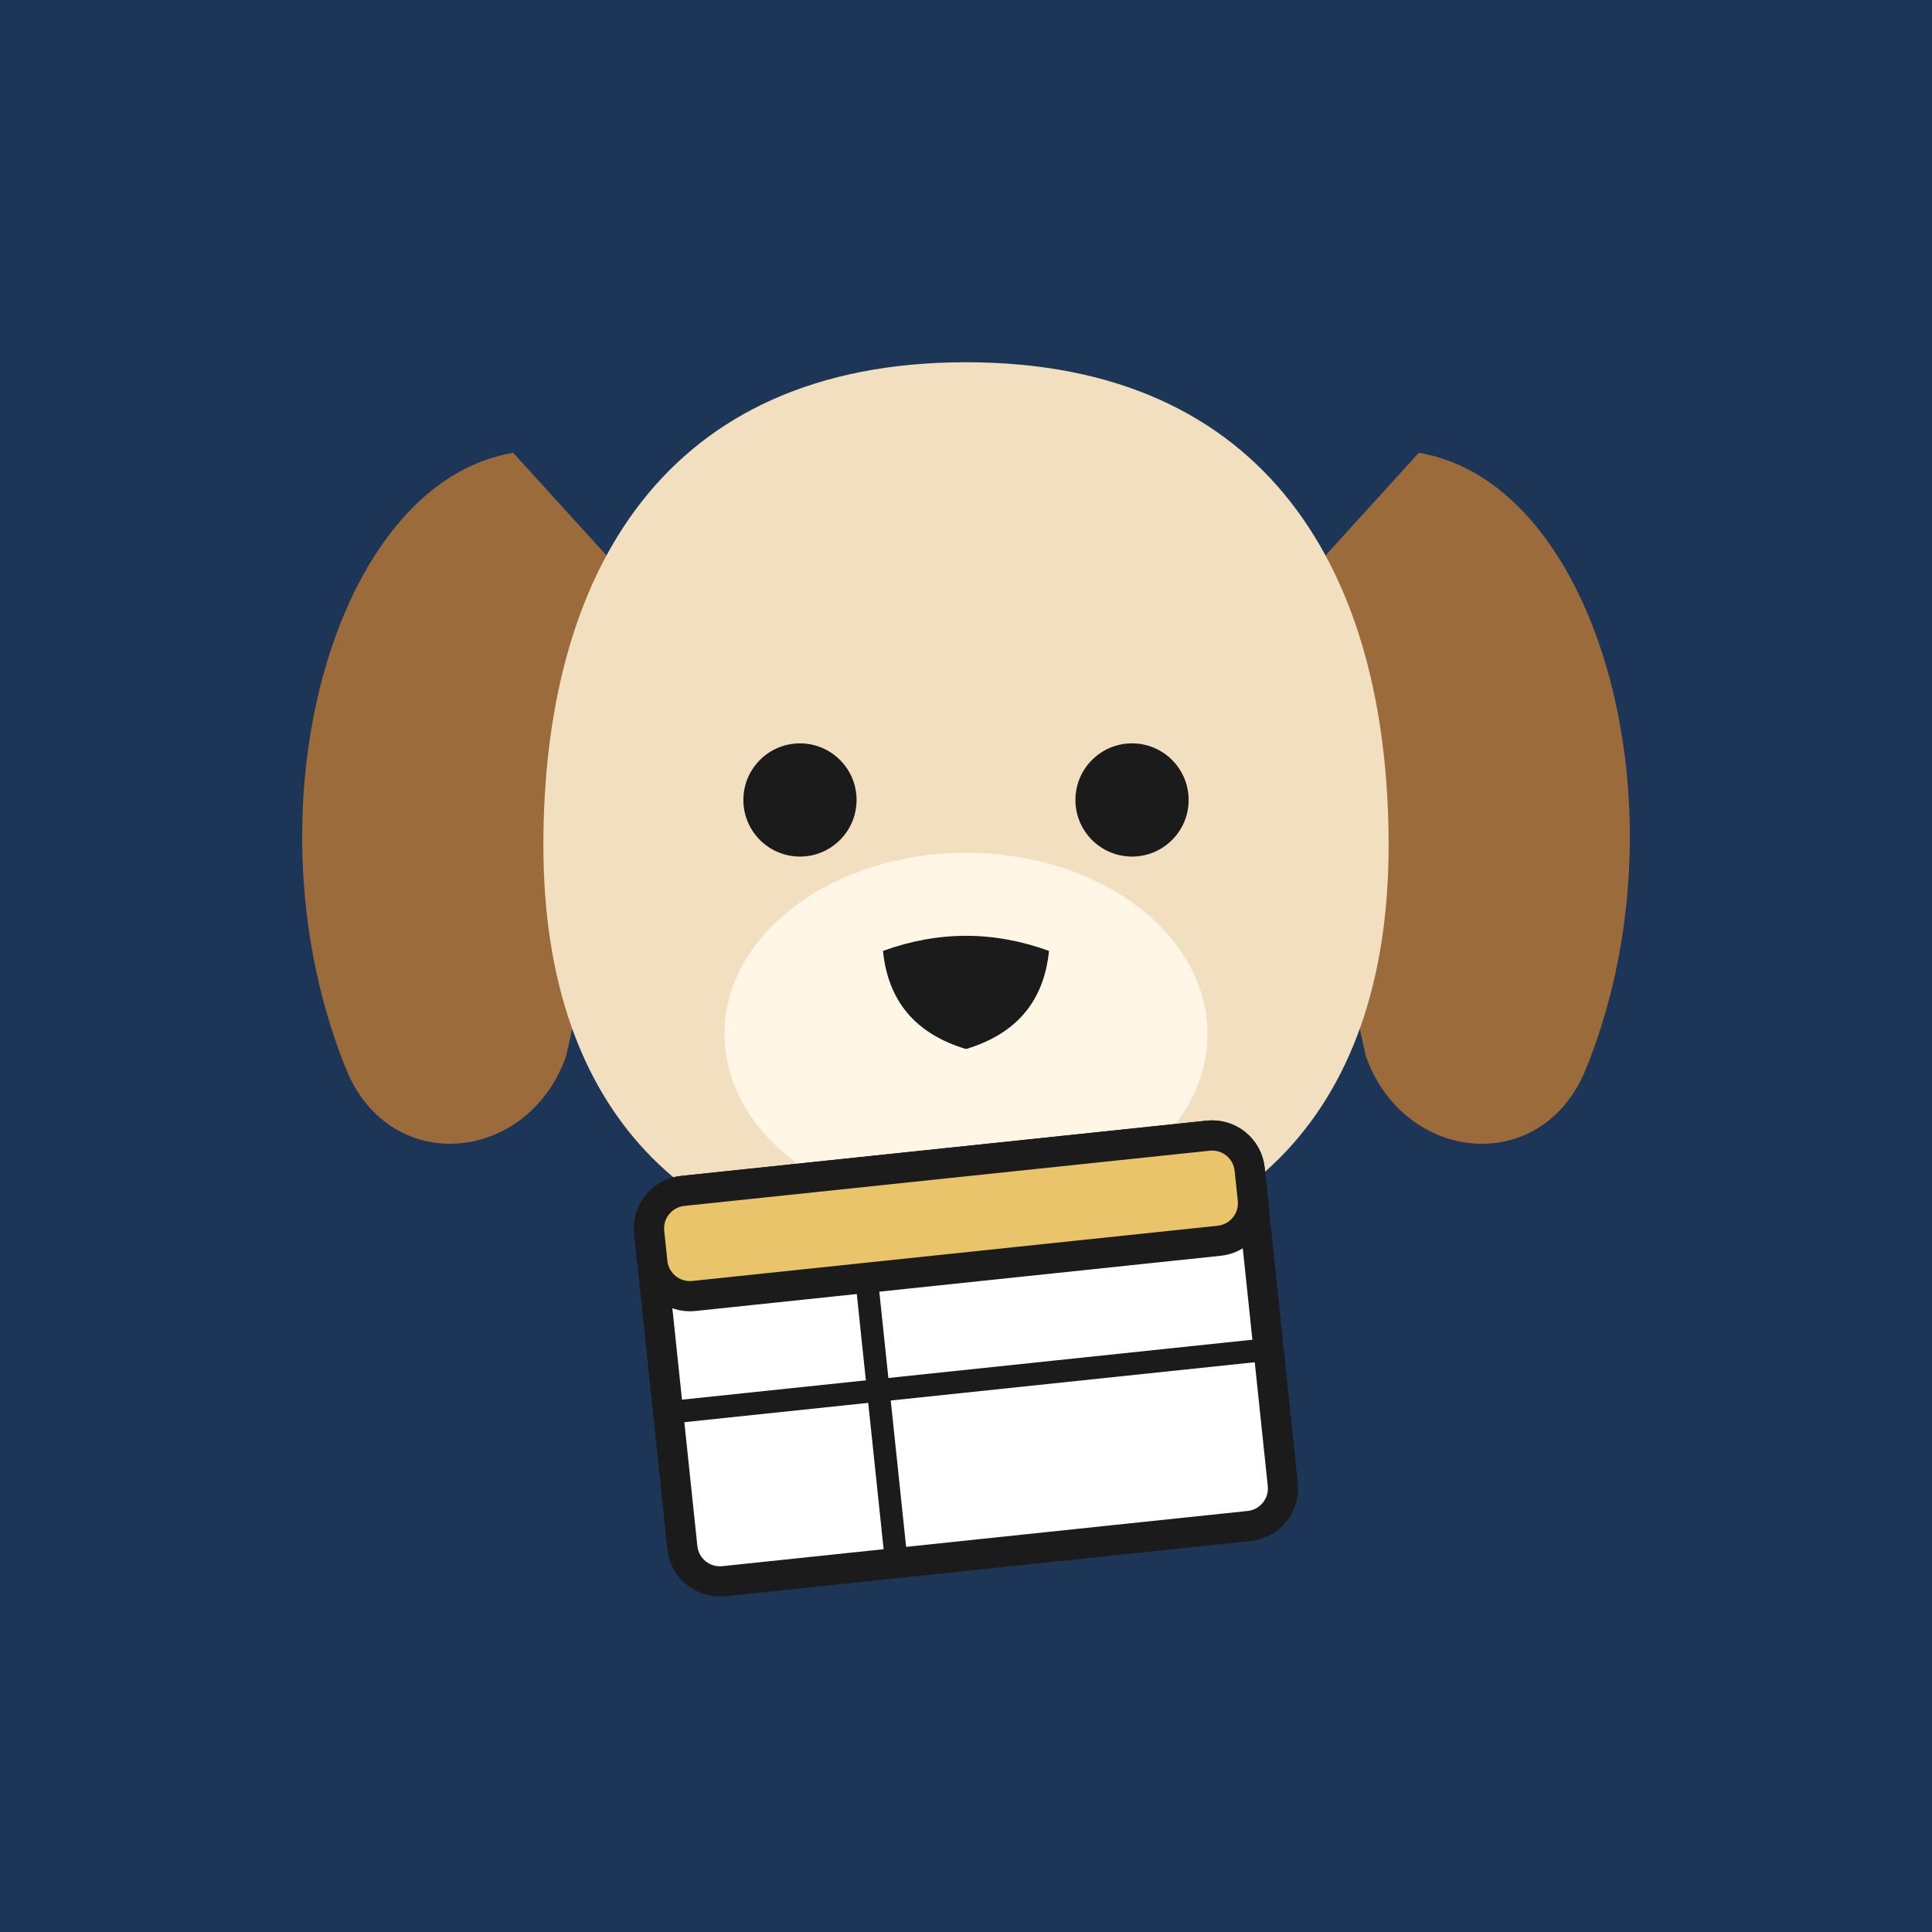
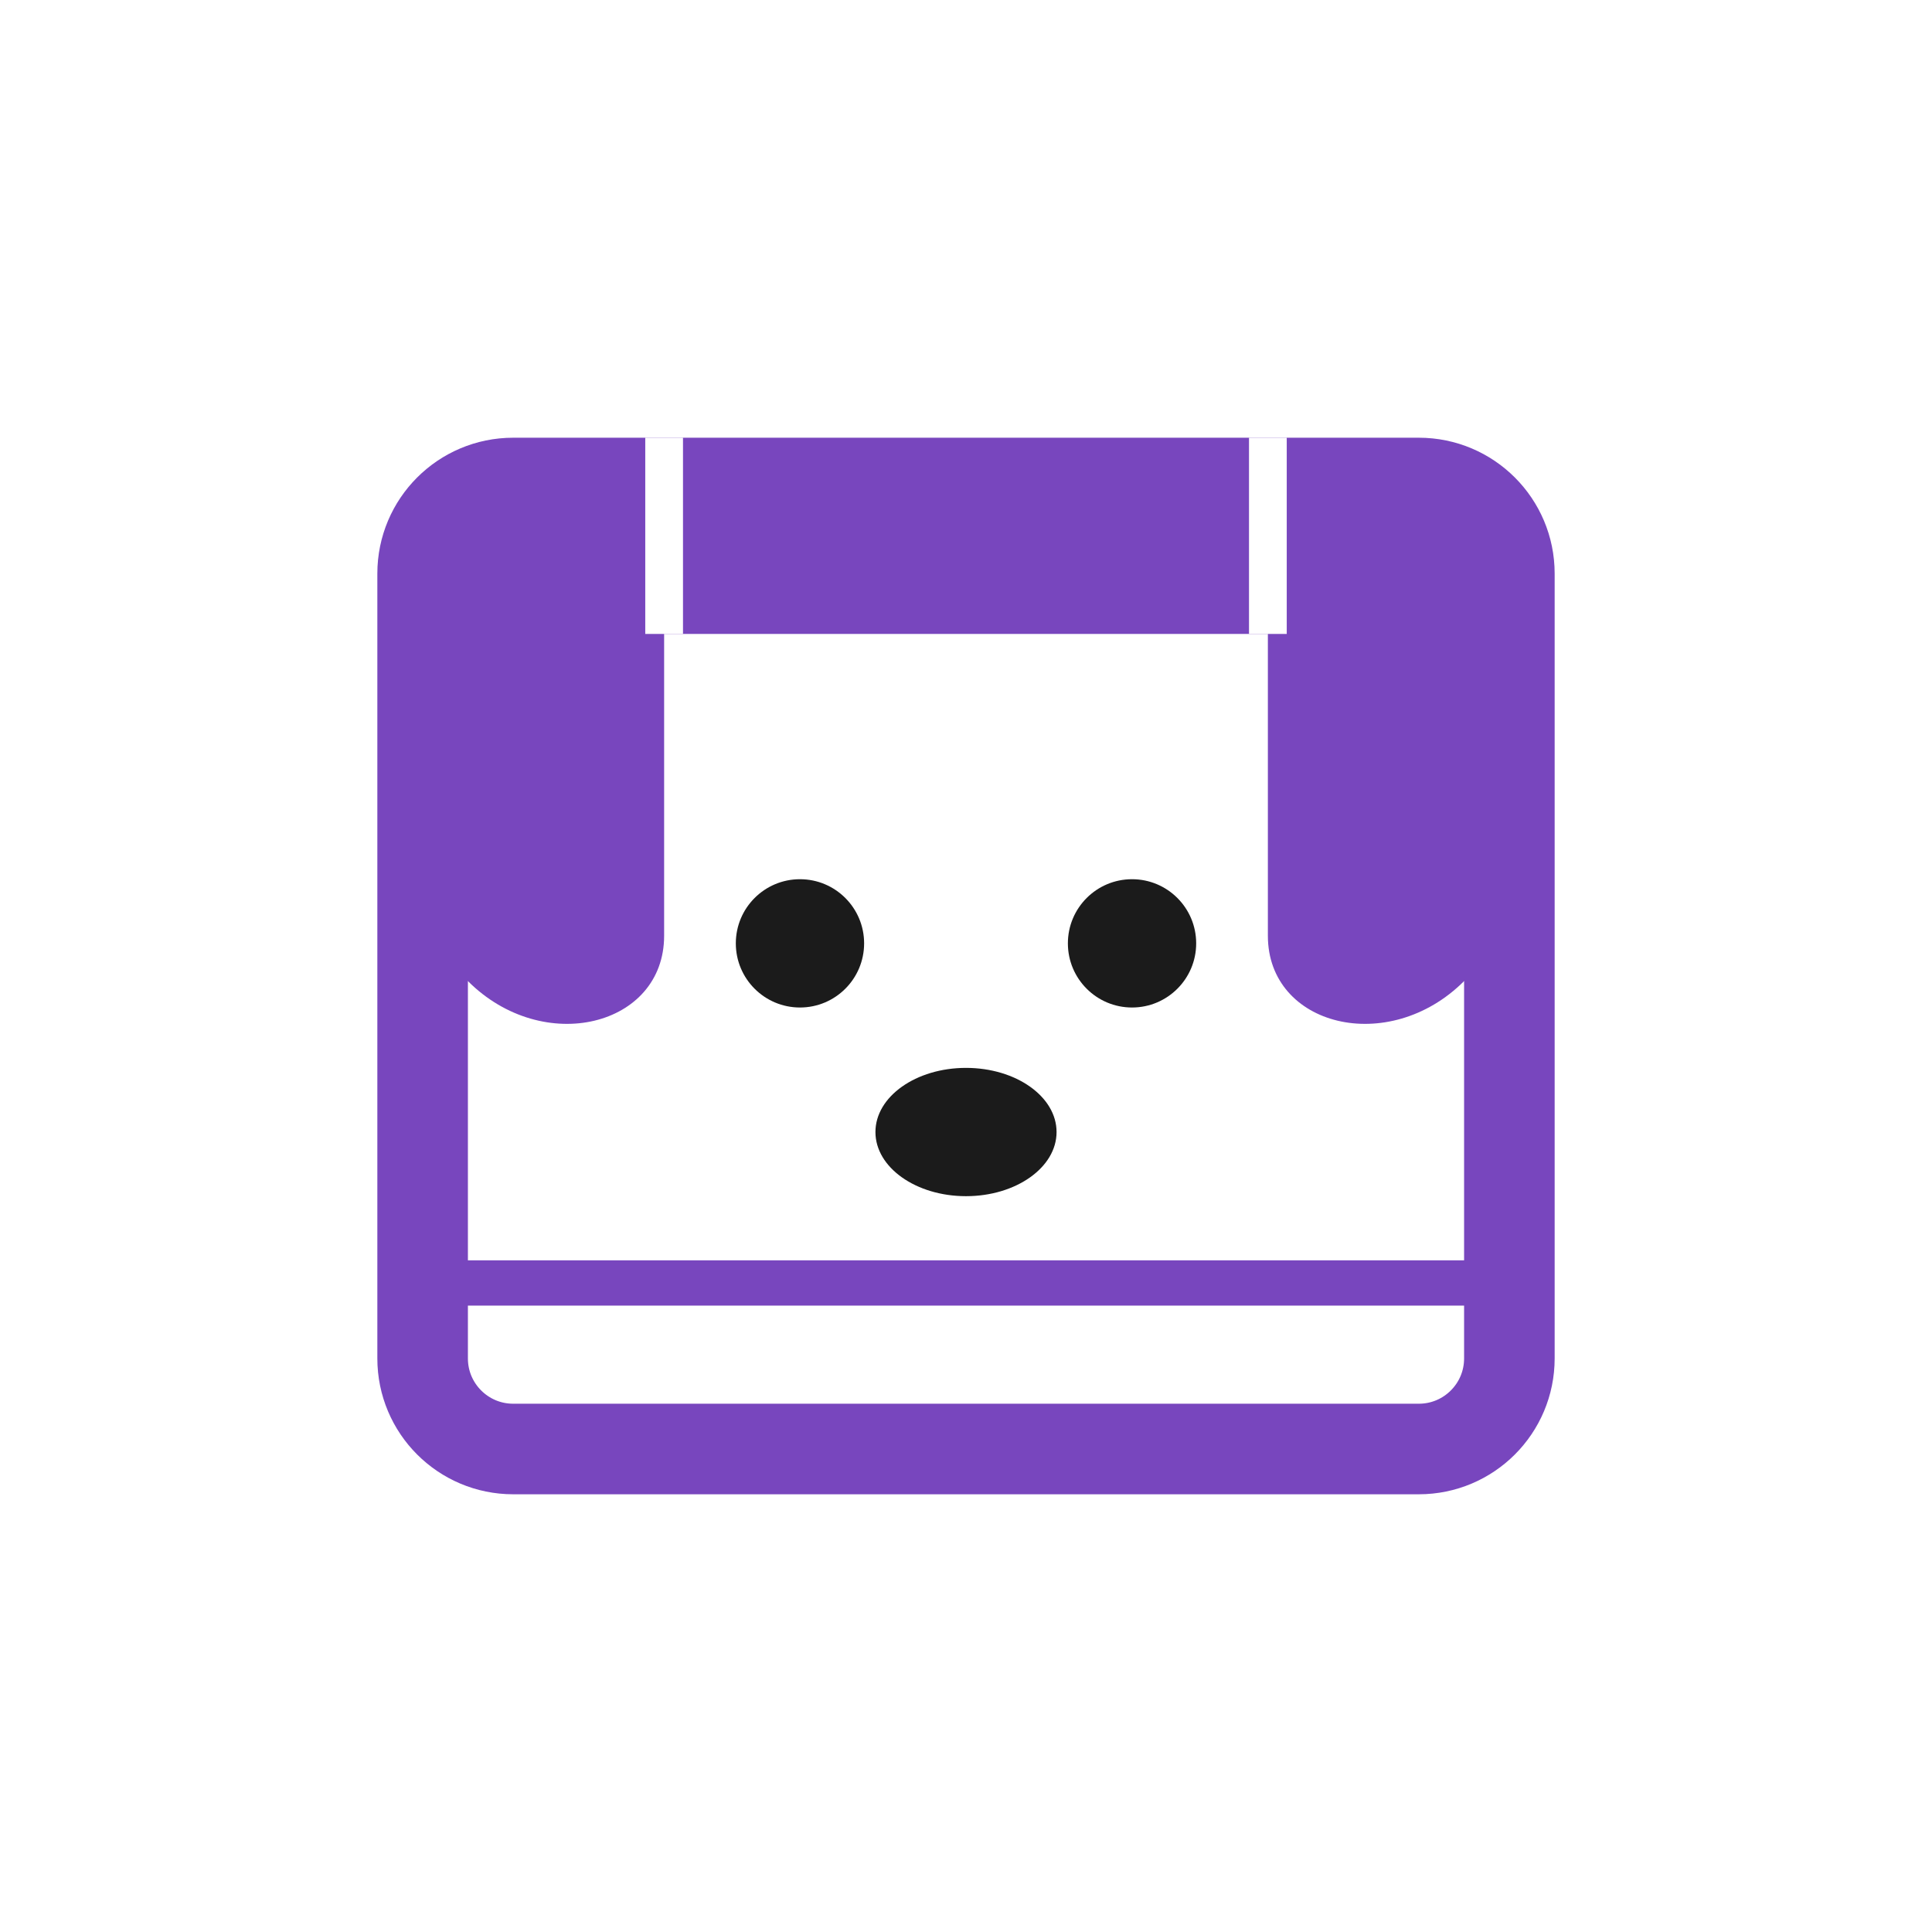
<svg xmlns="http://www.w3.org/2000/svg" viewBox="0 0 512 512">
-   <rect width="512" height="512" fill="#1d3557" />
-   <g transform="translate(0 -32)">
-     <path d="M136 152 C 88 160, 64 248, 92 316 C 104 344, 140 340, 150 312 L 176 196 Z" fill="#9c6b3c" />
-     <path d="M376 152 C 424 160, 448 248, 420 316 C 408 344, 372 340, 362 312 L 336 196 Z" fill="#9c6b3c" />
-     <path d="M256 128 C 336 128, 368 184, 368 256 C 368 328, 328 368, 256 368 C 184 368, 144 328, 144 256 C 144 184, 176 128, 256 128 Z" fill="#f1dfc0" />
-     <ellipse cx="256" cy="306" rx="64" ry="48" fill="#fff6e6" />
-     <circle cx="212" cy="244" r="15" fill="#1b1b1b" />
-     <circle cx="300" cy="244" r="15" fill="#1b1b1b" />
-     <path d="M234 284 Q 256 276 278 284 Q 276 304 256 310 Q 236 304 234 284 Z" fill="#1b1b1b" />
-     <g transform="rotate(-6 256 392)">
-       <rect x="176" y="340" width="160" height="104" rx="10" fill="#ffffff" stroke="#1b1b1b" stroke-width="8" />
-       <rect x="176" y="340" width="160" height="28" rx="10" fill="#e9c46a" stroke="#1b1b1b" stroke-width="8" />
-       <line x1="176" y1="398" x2="336" y2="398" stroke="#1b1b1b" stroke-width="6" />
-       <line x1="232" y1="368" x2="232" y2="444" stroke="#1b1b1b" stroke-width="6" />
-     </g>
-   </g>
+   <rect width="512" height="512" fill="#ffffff" />
+   <rect x="112" y="128" width="288" height="256" rx="24" fill="#ffffff" stroke="#7846BE" stroke-width="24" />
+   <path d="M112 152 a24 24 0 0 1 24 -24 h40 v120 c0 24 -32 32 -52 12 a24 24 0 0 1 -12 -20 Z" fill="#7846BE" />
+   <path d="M400 152 a24 24 0 0 0 -24 -24 h-40 v120 c0 24 32 32 52 12 a24 24 0 0 0 12 -20 Z" fill="#7846BE" />
+   <rect x="176" y="128" width="160" height="40" fill="#7846BE" />
+   <line x1="176" y1="116" x2="176" y2="168" stroke="#ffffff" stroke-width="10" />
+   <line x1="336" y1="116" x2="336" y2="168" stroke="#ffffff" stroke-width="10" />
+   <line x1="112" y1="340" x2="400" y2="340" stroke="#7846BE" stroke-width="12" />
+   <circle cx="212" cy="250" r="17" fill="#1b1b1b" />
+   <circle cx="300" cy="250" r="17" fill="#1b1b1b" />
+   <ellipse cx="256" cy="300" rx="24" ry="17" fill="#1b1b1b" />
</svg>
